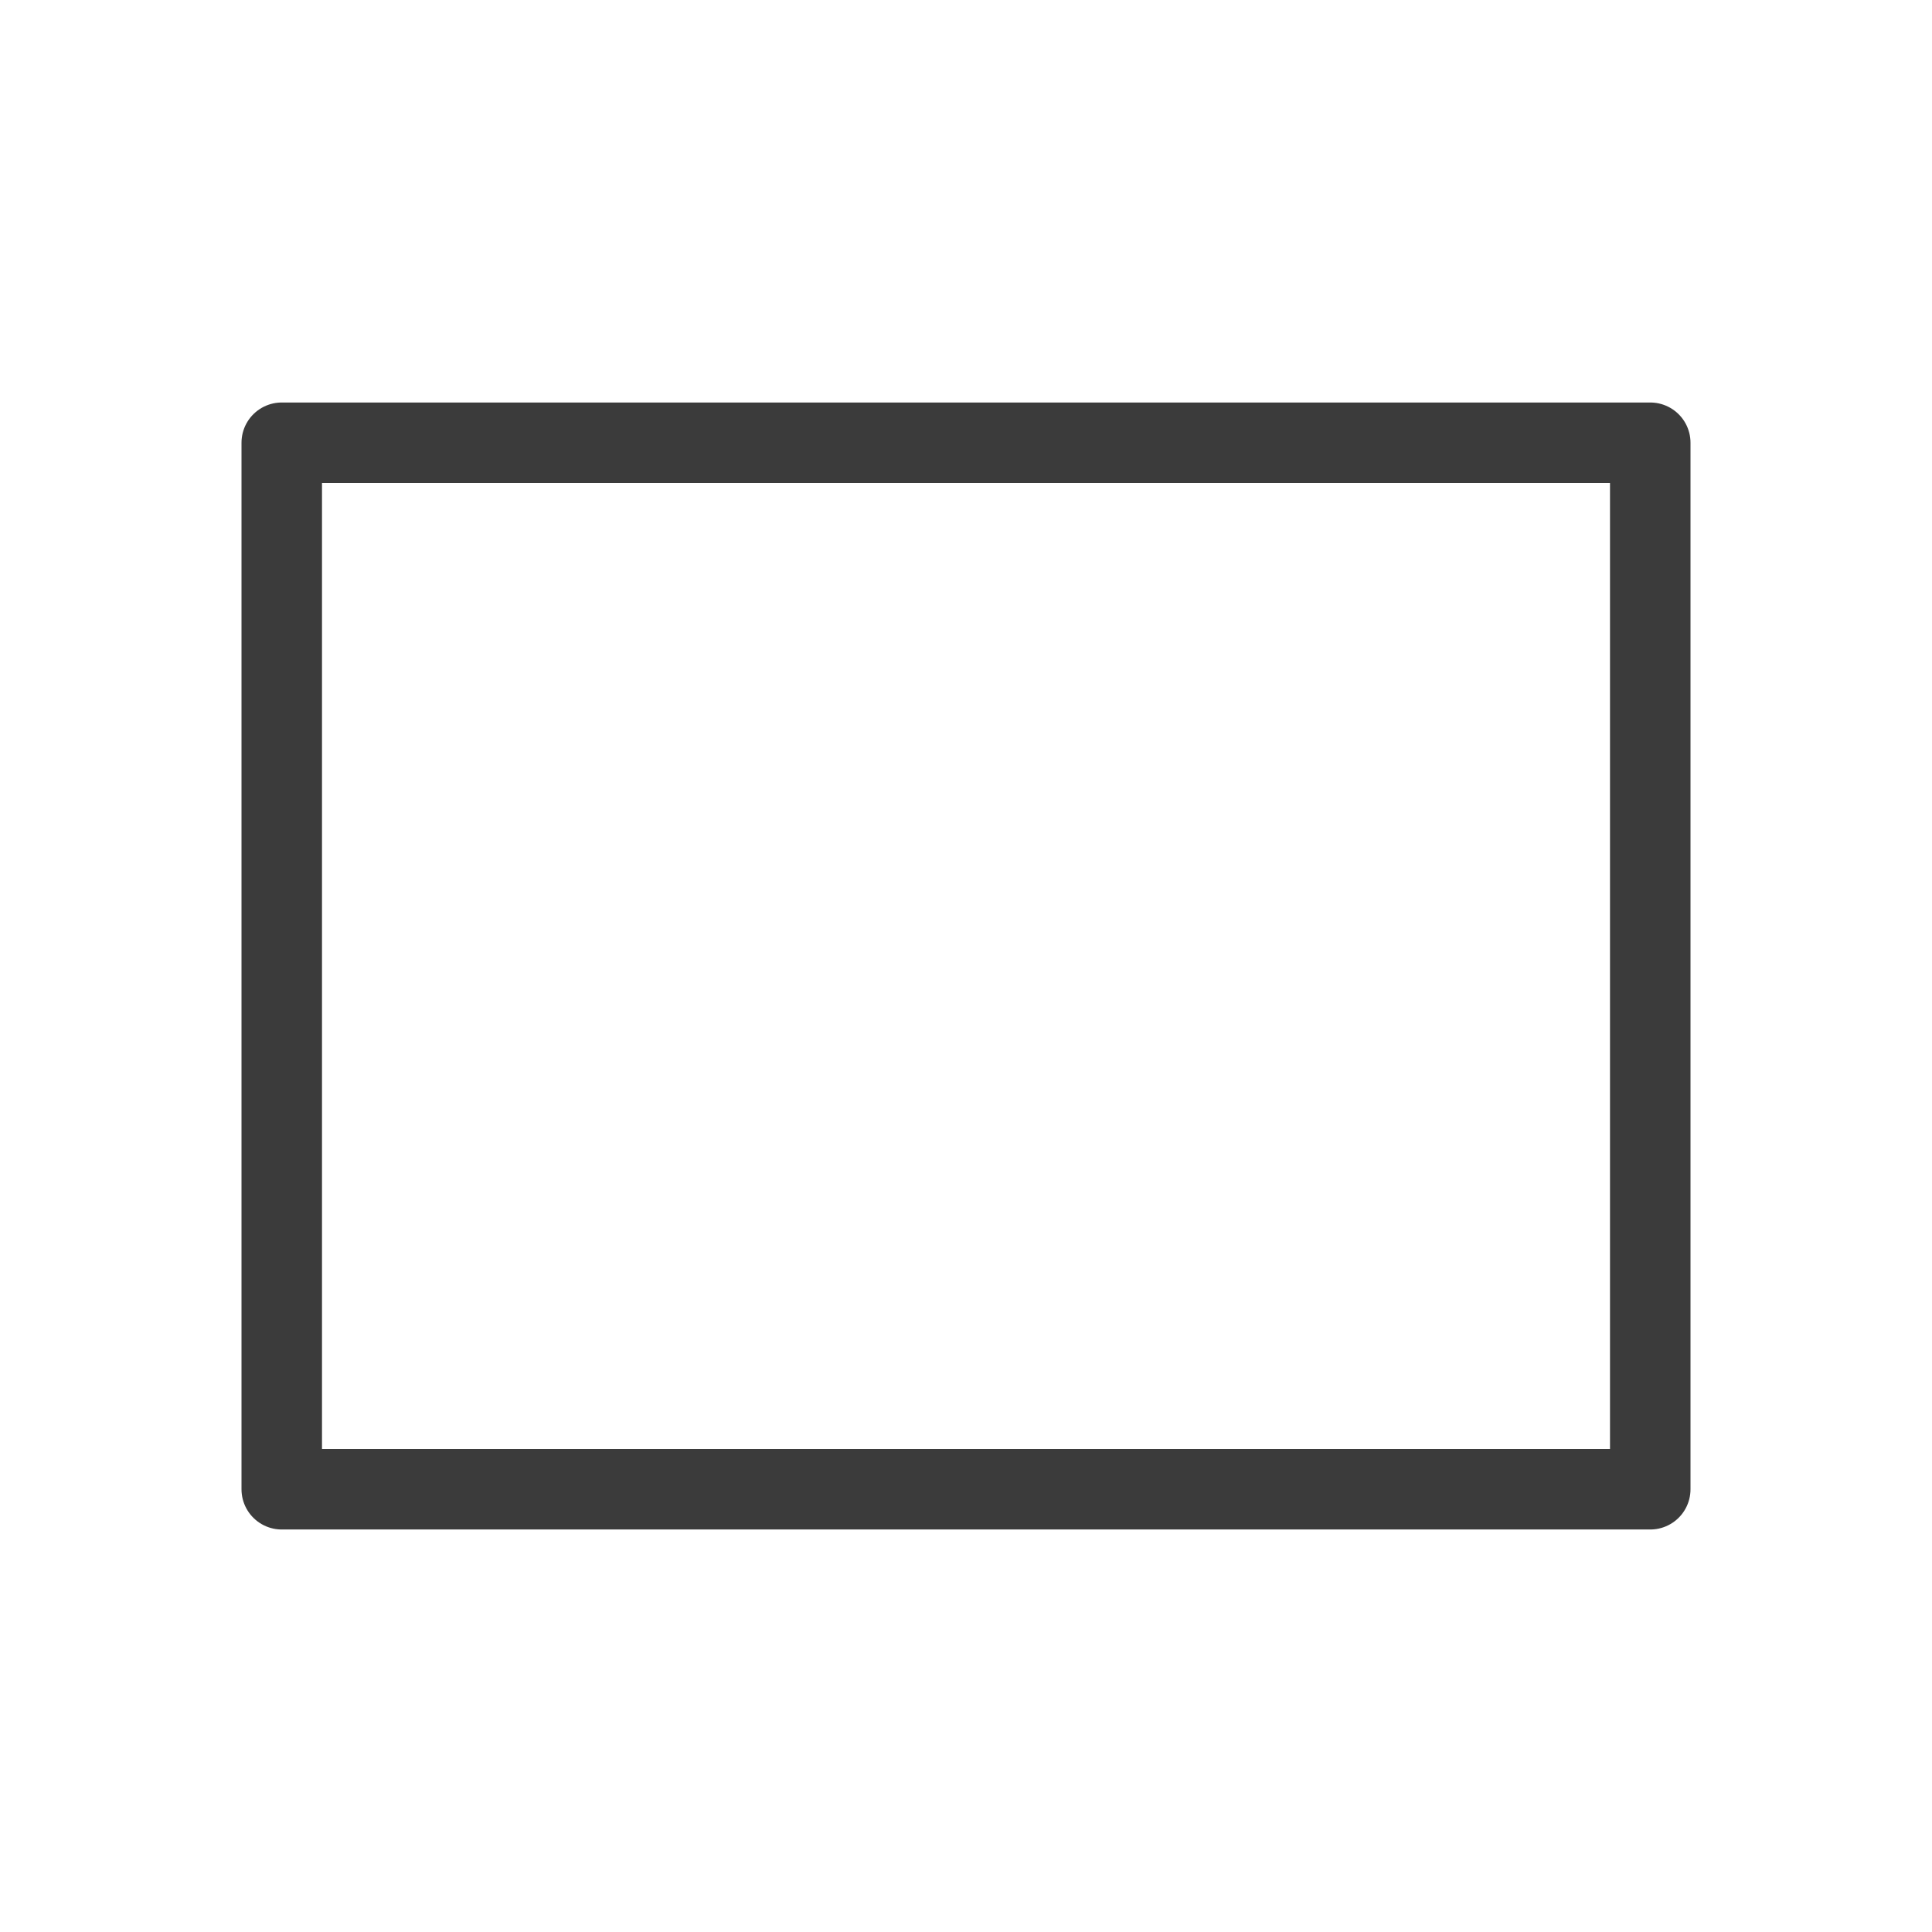
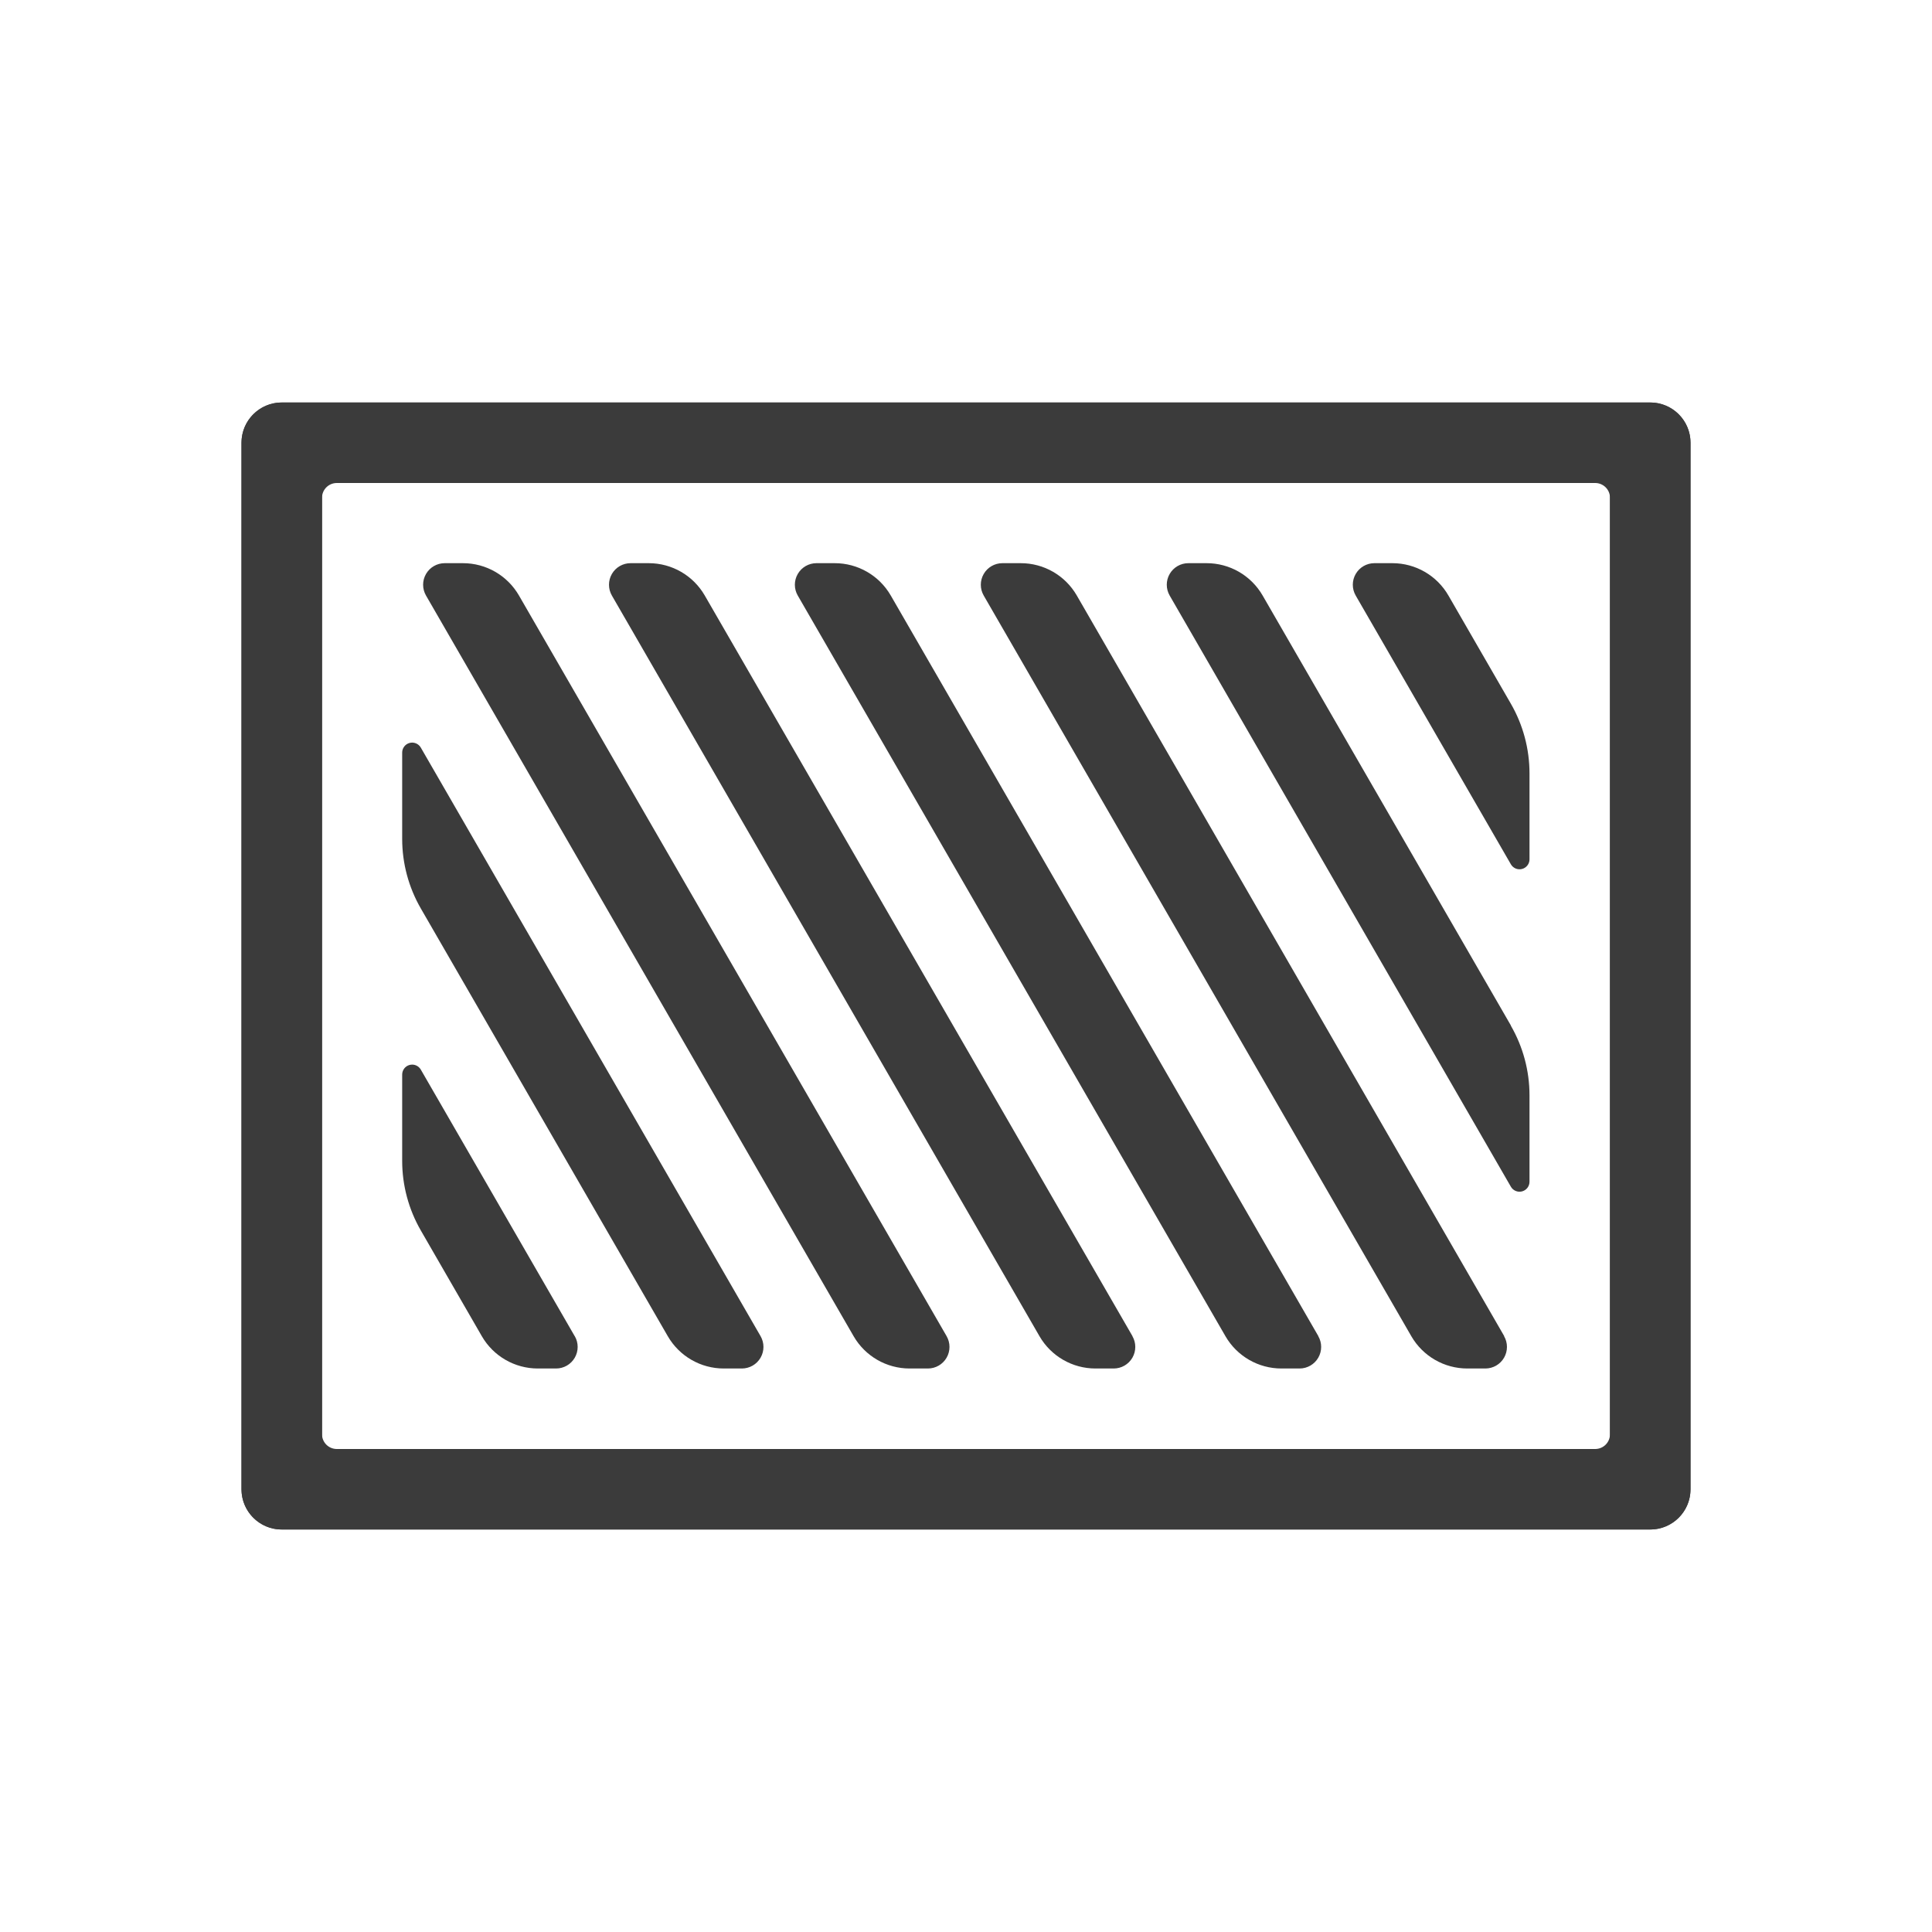
- <svg xmlns="http://www.w3.org/2000/svg" width="24" height="24" viewBox="0 0 24 24">
-   <g fill="none" stroke="#3b3b3b" stroke-width="1.00" stroke-linecap="round" stroke-linejoin="round">
-     <rect x="3.5" y="5.5" width="17" height="13" />
+ <svg xmlns="http://www.w3.org/2000/svg" width="24" height="24" viewBox="0 0 24 24" version="1.1" id="svg1">
+   <defs id="defs1">
+     </defs>
+   <g fill="none" stroke="#3b3b3b" stroke-width="1.00" stroke-linecap="round" stroke-linejoin="round" id="g1">
+     <rect x="3.5" y="5.5" width="17" height="13" id="rect1" />
+   </g>
+   <g fill="none" stroke="#3b3b3b" stroke-width="1" stroke-linecap="round" stroke-linejoin="round" id="g2">
+     <path style="baseline-shift:baseline;display:inline;overflow:visible;opacity:1;vector-effect:none;fill:#3b3b3b;stroke:none;stroke-linecap:butt;stroke-linejoin:miter;enable-background:accumulate;stop-color:#000000;stop-opacity:1" d="M 3.5,5 C 3.224,5 3,5.224 3,5.5 v 13 c 2.76e-5,0.276 0.224,0.5 0.5,0.5 h 17 c 0.276,-2.8e-5 0.5,-0.224 0.5,-0.5 V 5.5 C 21,5.224 20.776,5 20.5,5 Z m 0.684,1 15.631,0 A 0.184,0.184 45 0 1 20,6.184 v 11.631 A 0.184,0.184 135 0 1 19.816,18 L 4.184,18 A 0.184,0.184 45 0 1 4,17.816 V 6.184 A 0.184,0.184 135 0 1 4.184,6 Z" id="rect1-7" />
+     <g id="rect3" style="opacity:1">
+       <path style="baseline-shift:baseline;display:inline;overflow:visible;vector-effect:none;fill:#d40000;fill-opacity:0;stroke:none;stroke-linecap:butt;stroke-linejoin:miter;enable-background:accumulate;stop-color:#000000;stop-opacity:1" d="M 4.497,6.497 H 19.501 V 17.501 H 4.497 Z" id="path11" />
+       <path id="path13" style="baseline-shift:baseline;display:inline;overflow:visible;vector-effect:none;fill:#3b3b3b;stroke:none;stroke-linecap:butt;stroke-linejoin:miter;enable-background:accumulate;stop-color:#000000;stop-opacity:1" d="M 7.139,16.598 5.228,13.288 a 0.124,0.124 164.999 0 0 -0.232,0.062 v 1.071 a 1.731,1.731 75.005 0 0 0.232,0.865 l 0.757,1.312 A 0.803,0.803 30.005 0 0 6.681,17 h 0.227 a 0.268,0.268 119.999 0 0 0.232,-0.402 z m 2.309,-2.1e-5 -4.22,-7.31 a 0.124,0.124 165.002 0 0 -0.232,0.062 v 1.071 a 1.73,1.73 74.998 0 0 0.232,0.865 l 3.067,5.312 A 0.803,0.803 29.998 0 0 8.991,17 h 0.225 a 0.268,0.268 120.002 0 0 0.232,-0.402 z m 2.311,7e-6 L 6.447,7.398 A 0.803,0.803 30.001 0 0 5.751,6.996 H 5.524 A 0.268,0.268 120.001 0 0 5.292,7.398 l 5.312,9.201 A 0.803,0.803 30.001 0 0 11.3,17 h 0.227 a 0.268,0.268 120.001 0 0 0.232,-0.402 z m 2.309,0 L 8.755,7.398 A 0.803,0.803 30.001 0 0 8.06,6.996 H 7.833 A 0.268,0.268 120.001 0 0 7.601,7.398 l 5.312,9.201 A 0.803,0.803 30.001 0 0 13.608,17 h 0.227 a 0.268,0.268 120.001 0 0 0.232,-0.402 z m 2.309,0 -5.312,-9.201 A 0.803,0.803 30.001 0 0 10.368,6.996 l -0.227,0 A 0.268,0.268 119.997 0 0 9.91,7.398 l 5.313,9.201 A 0.803,0.803 29.997 0 0 15.919,17 h 0.225 a 0.268,0.268 120.001 0 0 0.232,-0.402 z m 2.309,-3.4e-5 -5.31,-9.201 A 0.803,0.803 30.005 0 0 12.679,6.996 H 12.452 A 0.268,0.268 120.001 0 0 12.22,7.398 l 5.312,9.201 A 0.803,0.803 30.001 0 0 18.227,17 h 0.225 a 0.268,0.268 120.005 0 0 0.232,-0.402 z m 0.084,-3.857 -3.085,-5.343 A 0.803,0.803 29.999 0 0 14.987,6.996 h -0.225 a 0.268,0.268 120.003 0 0 -0.232,0.402 l 4.237,7.341 A 0.124,0.124 165.003 0 0 19,14.677 V 13.606 a 1.731,1.731 74.999 0 0 -0.232,-0.865 z m -1.47,-5.745 h -0.227 a 0.268,0.268 120.001 0 0 -0.232,0.402 l 1.929,3.341 A 0.124,0.124 165.001 0 0 19,10.677 V 9.606 A 1.732,1.732 75.01 0 0 18.768,8.741 L 17.993,7.398 A 0.803,0.803 30.01 0 0 17.298,6.996 Z" />
+     </g>
  </g>
</svg>
